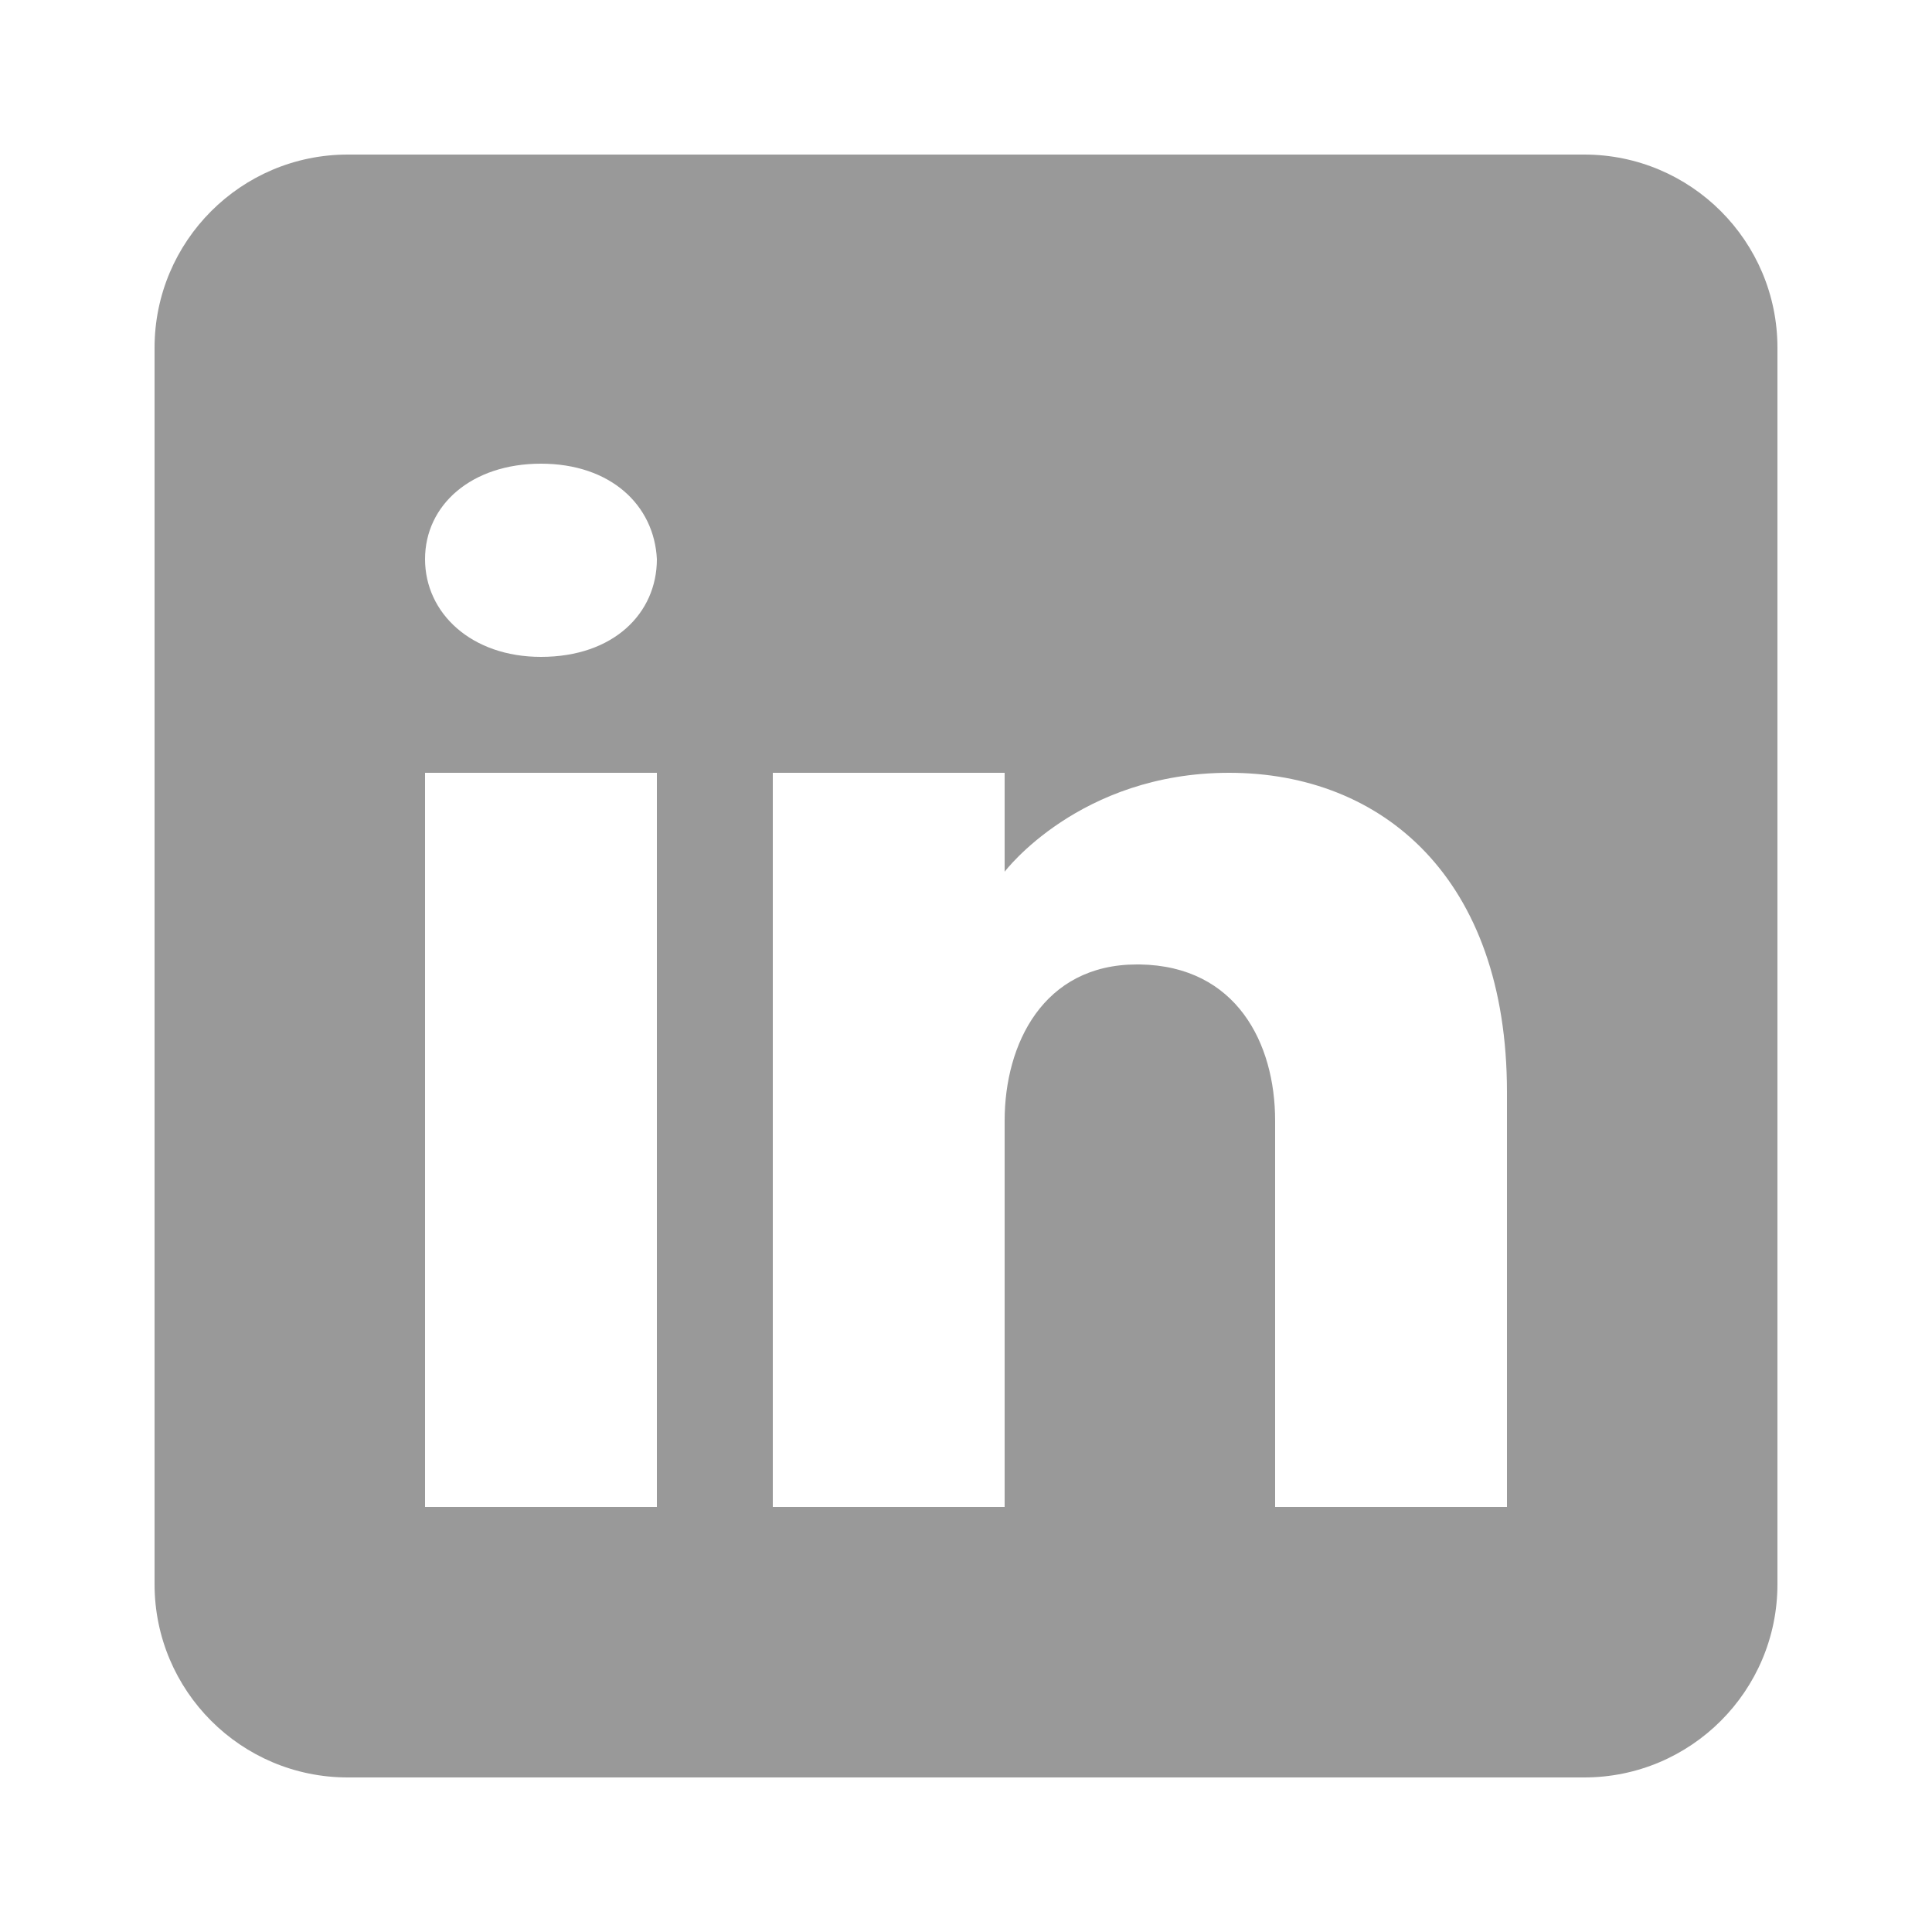
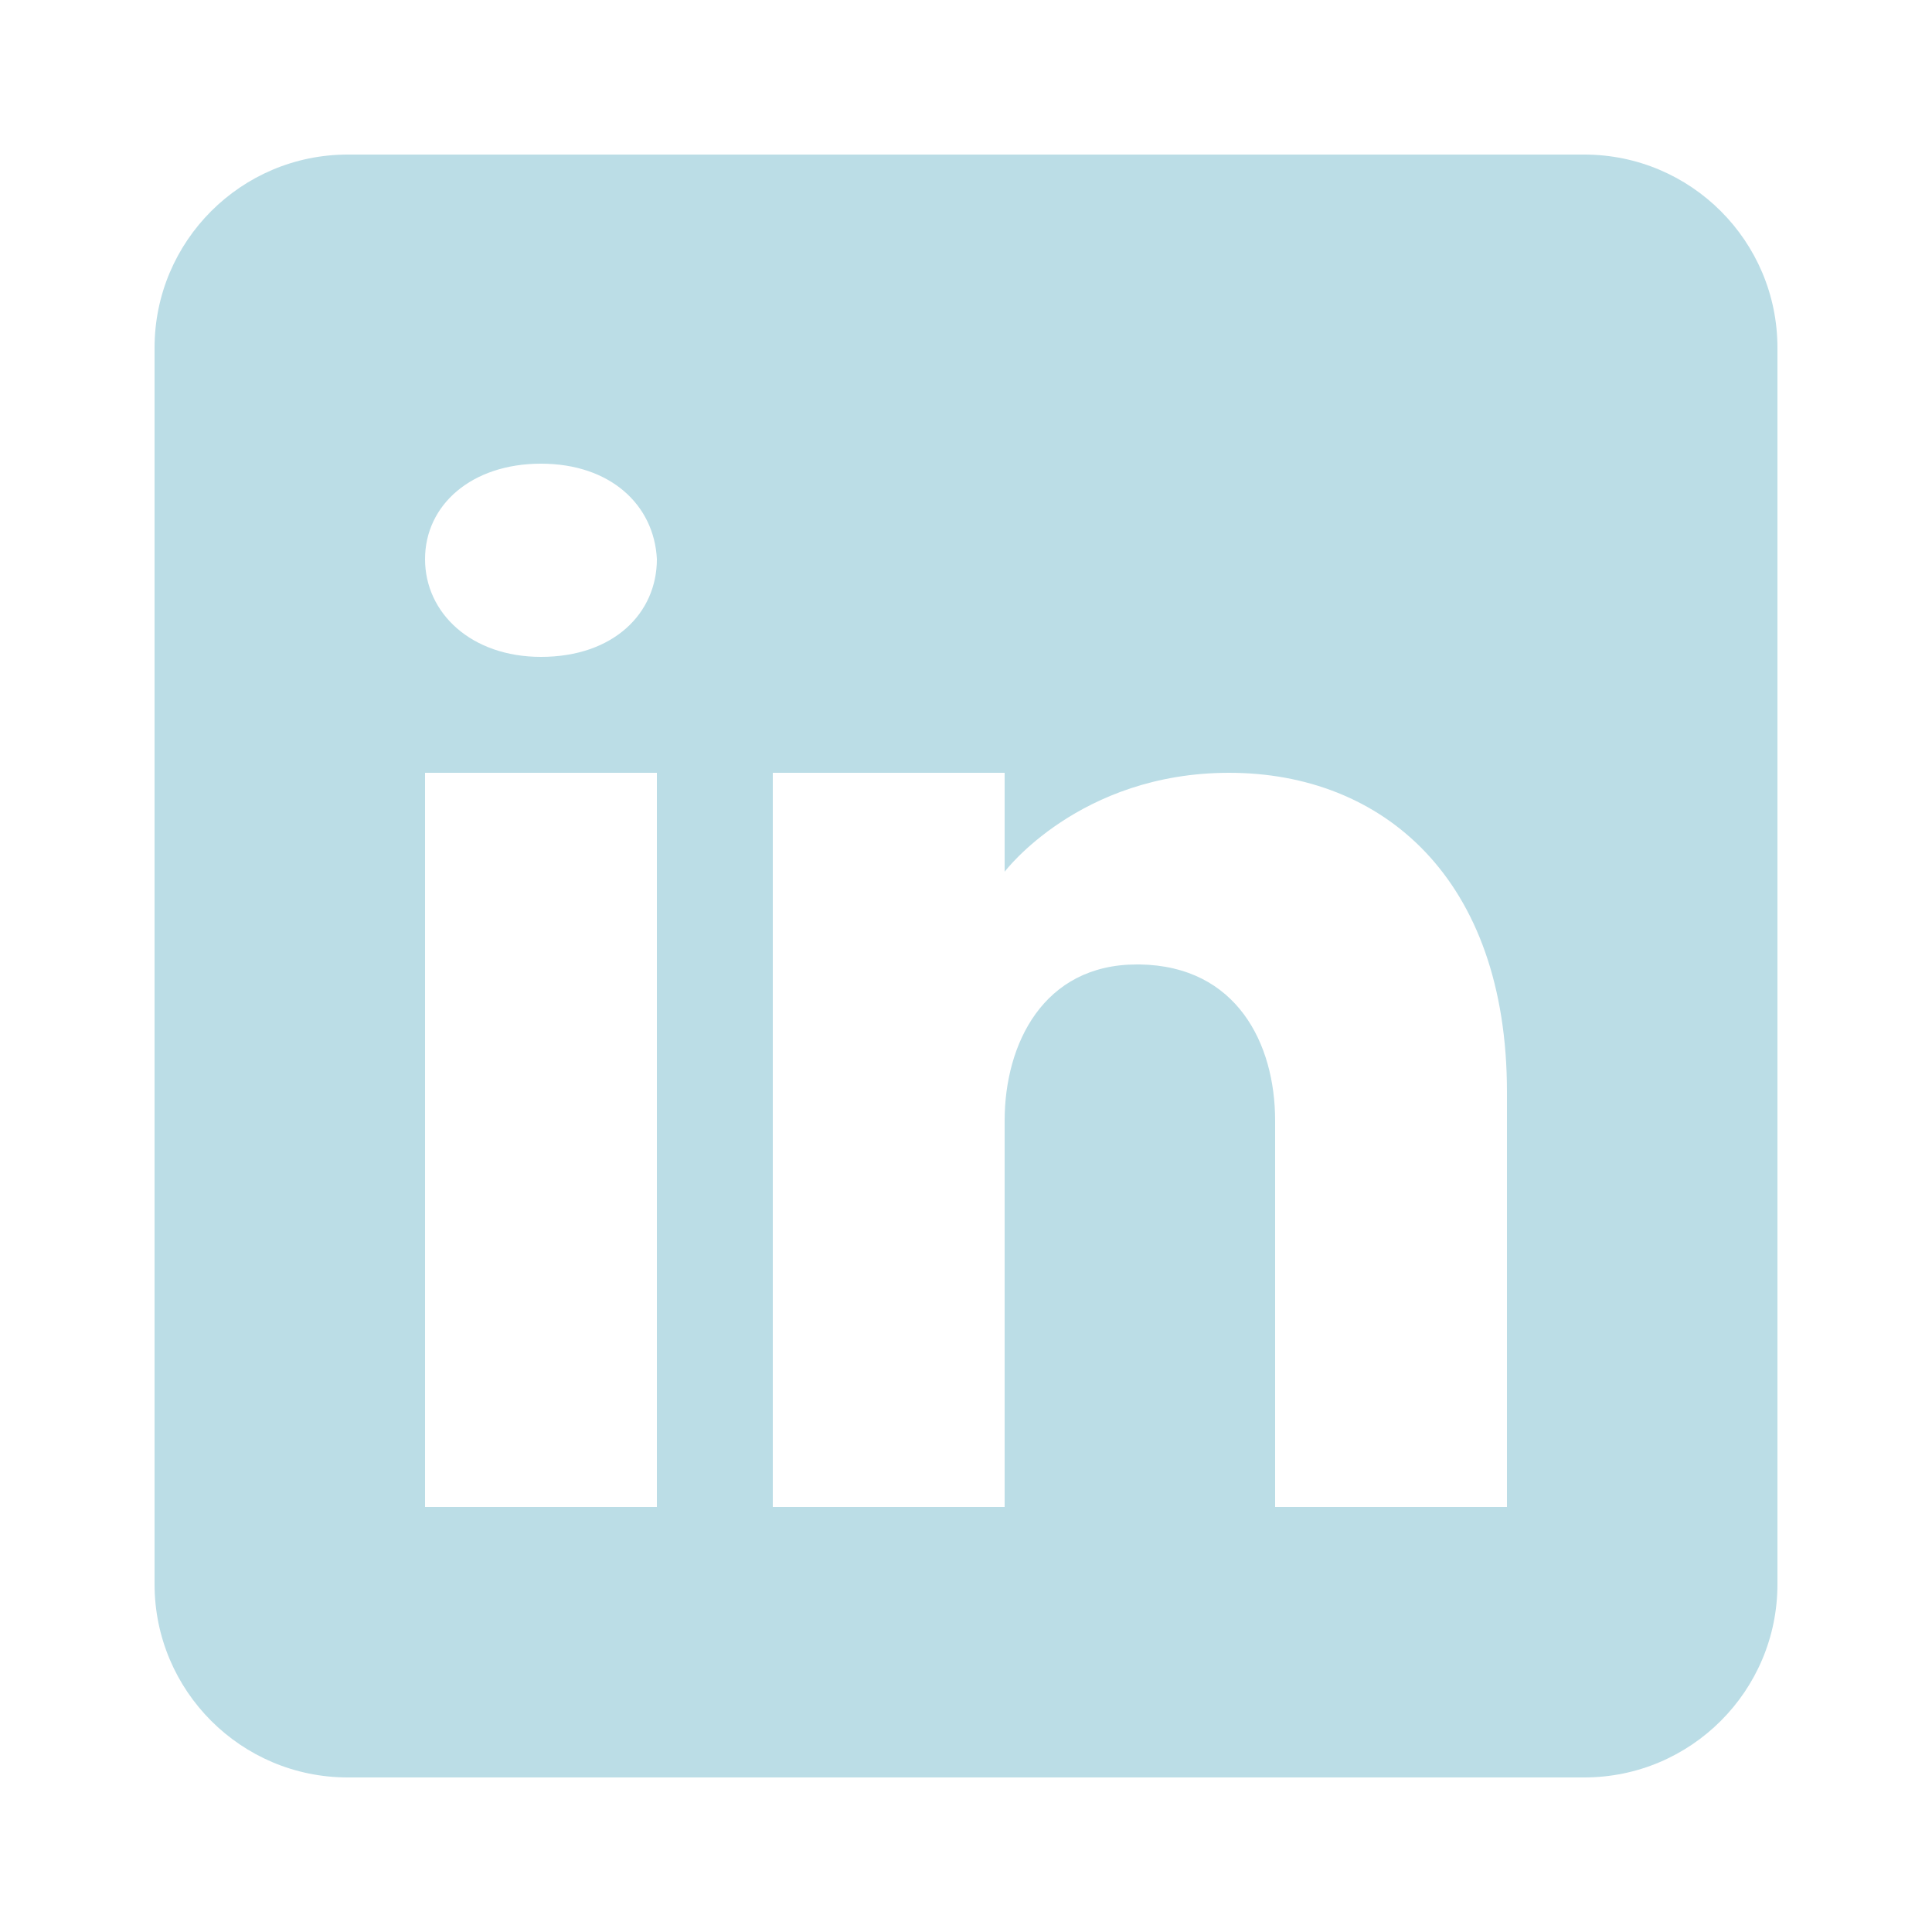
- <svg xmlns="http://www.w3.org/2000/svg" fill="#999" viewBox="0 0 50 50" width="2.5rem" height="2.5rem">
+ <svg xmlns="http://www.w3.org/2000/svg" fill="#bbdde6" viewBox="0 0 50 50" width="2.5rem" height="2.5rem">
  <path d="M41,4H9C6.24,4,4,6.24,4,9v32c0,2.76,2.24,5,5,5h32c2.76,0,5-2.24,5-5V9C46,6.24,43.76,4,41,4z M17,20v19h-6V20H17z M11,14.47c0-1.4,1.2-2.47,3-2.47s2.93,1.07,3,2.47c0,1.4-1.12,2.53-3,2.53C12.2,17,11,15.87,11,14.47z M39,39h-6c0,0,0-9.26,0-10 c0-2-1-4-3.5-4.04h-0.08C27,24.96,26,27.02,26,29c0,0.91,0,10,0,10h-6V20h6v2.56c0,0,1.93-2.56,5.81-2.56 c3.97,0,7.19,2.73,7.19,8.26V39z" />
</svg>
